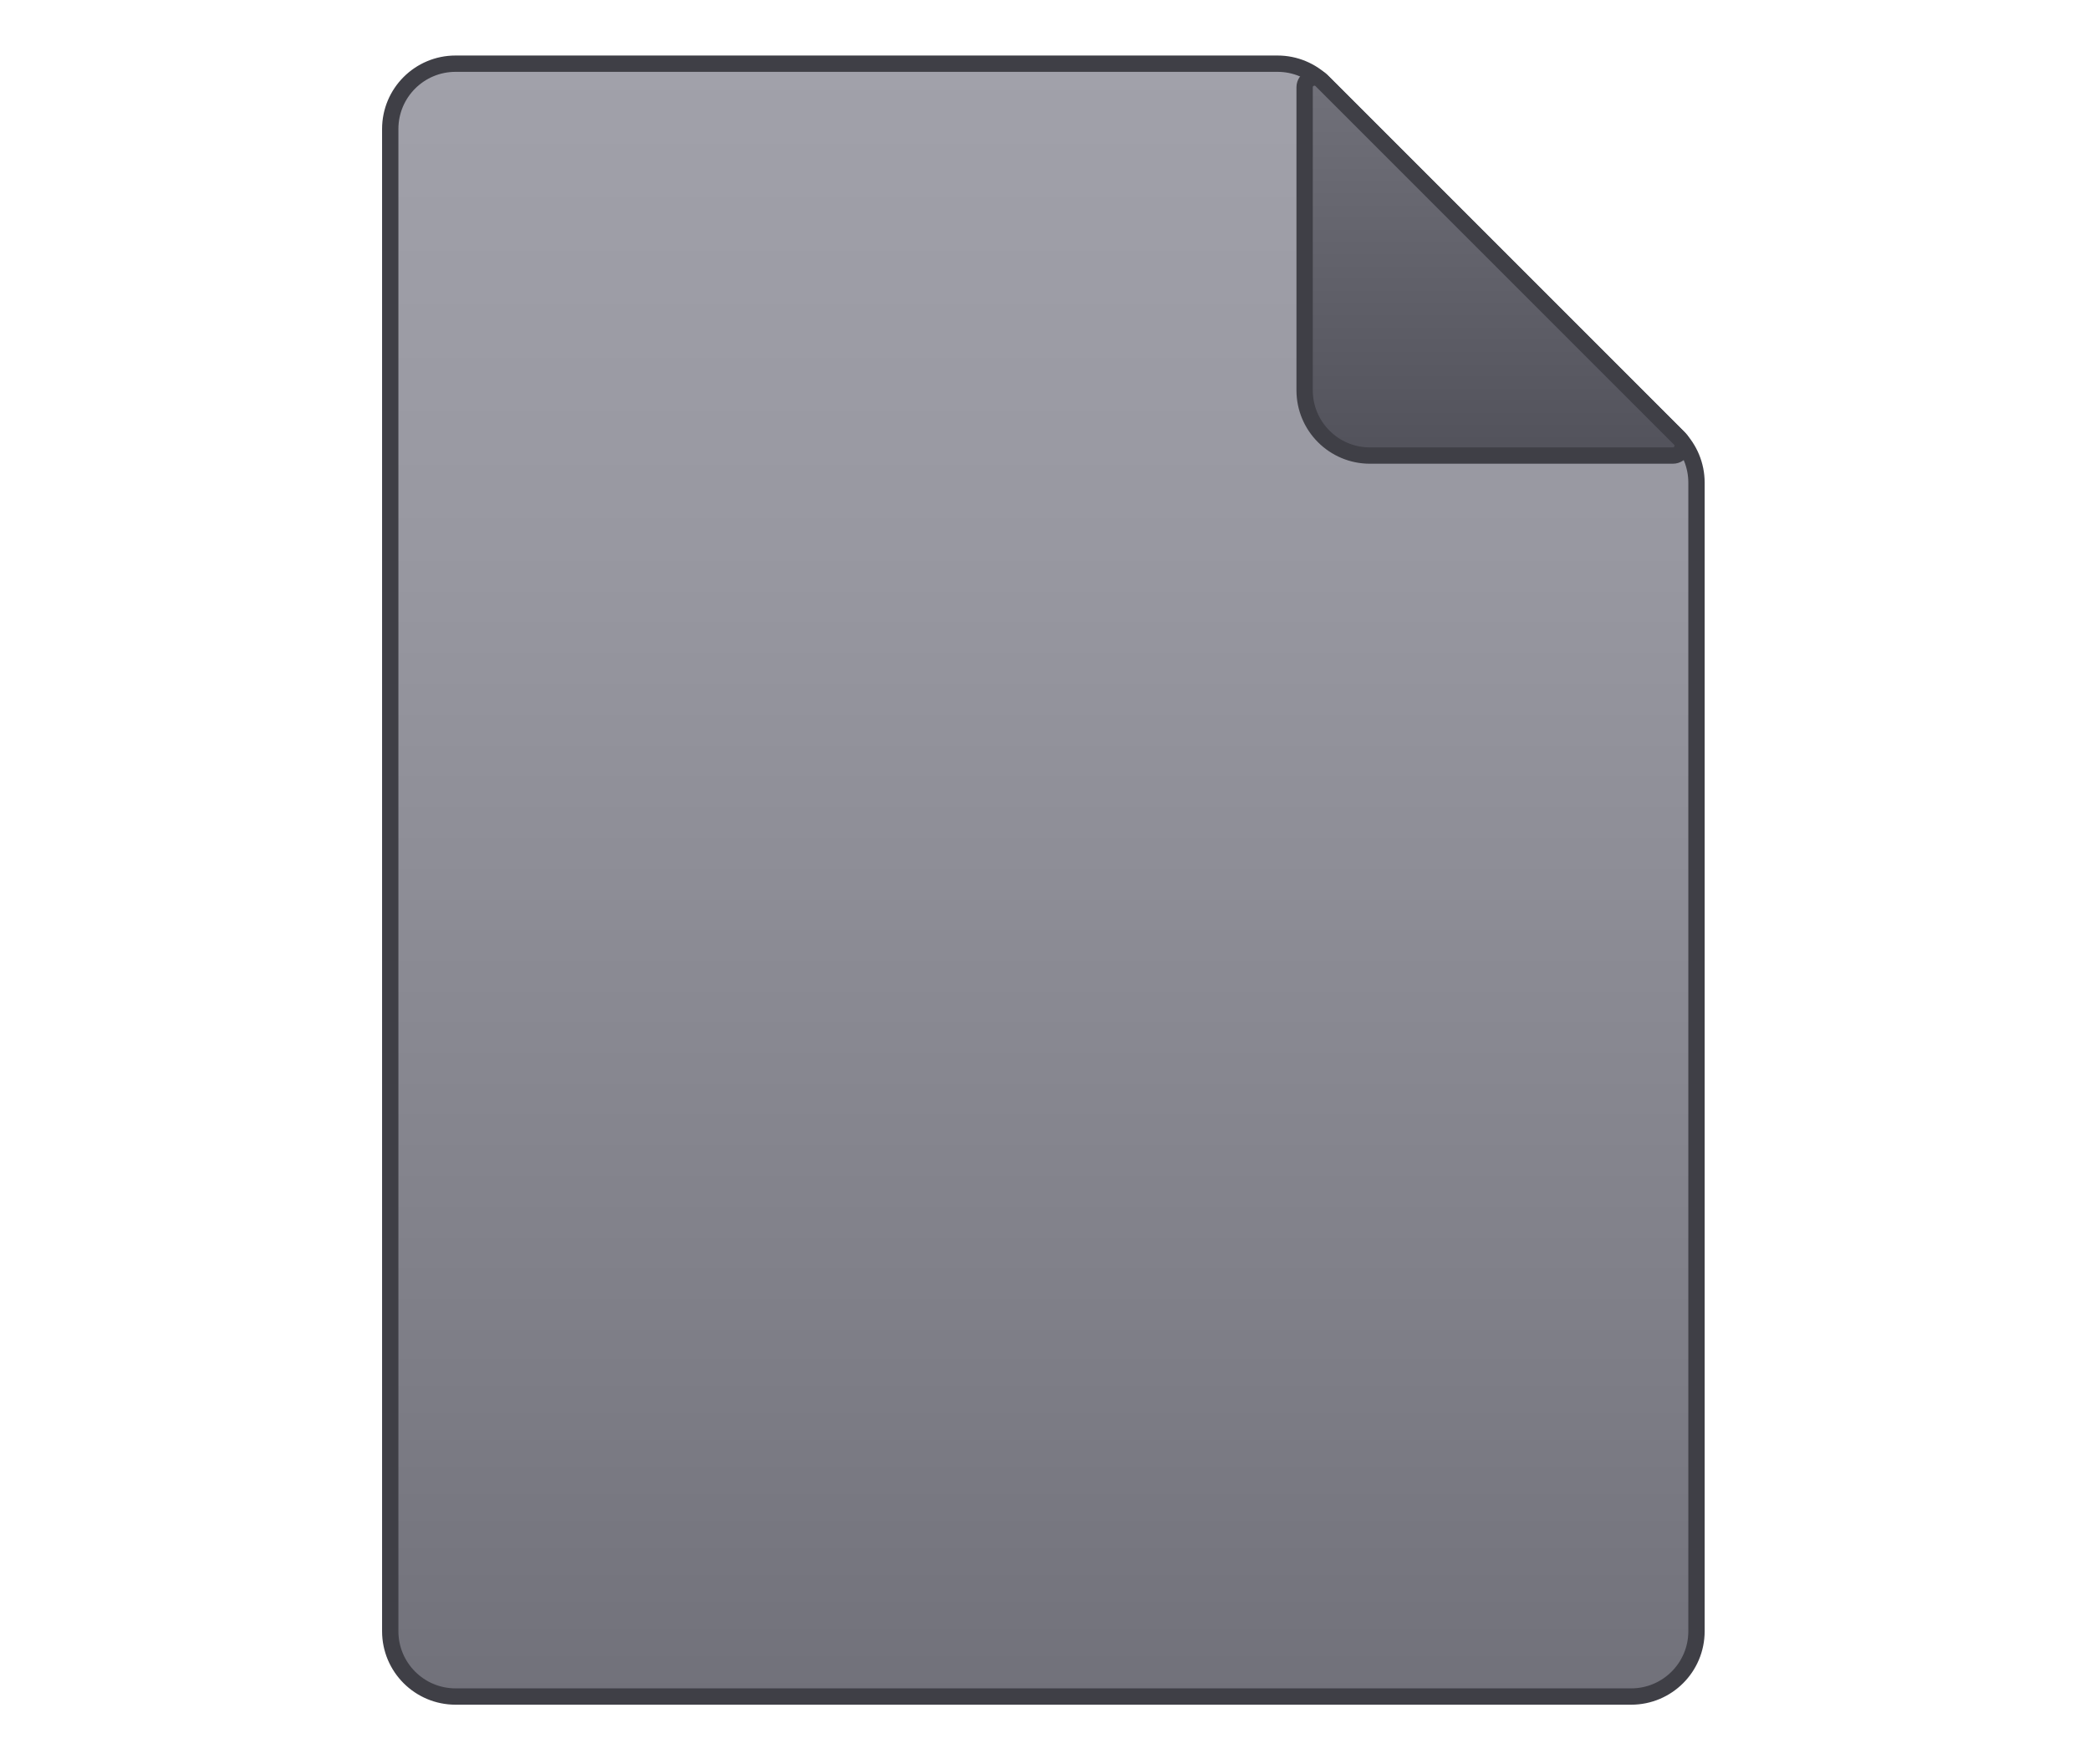
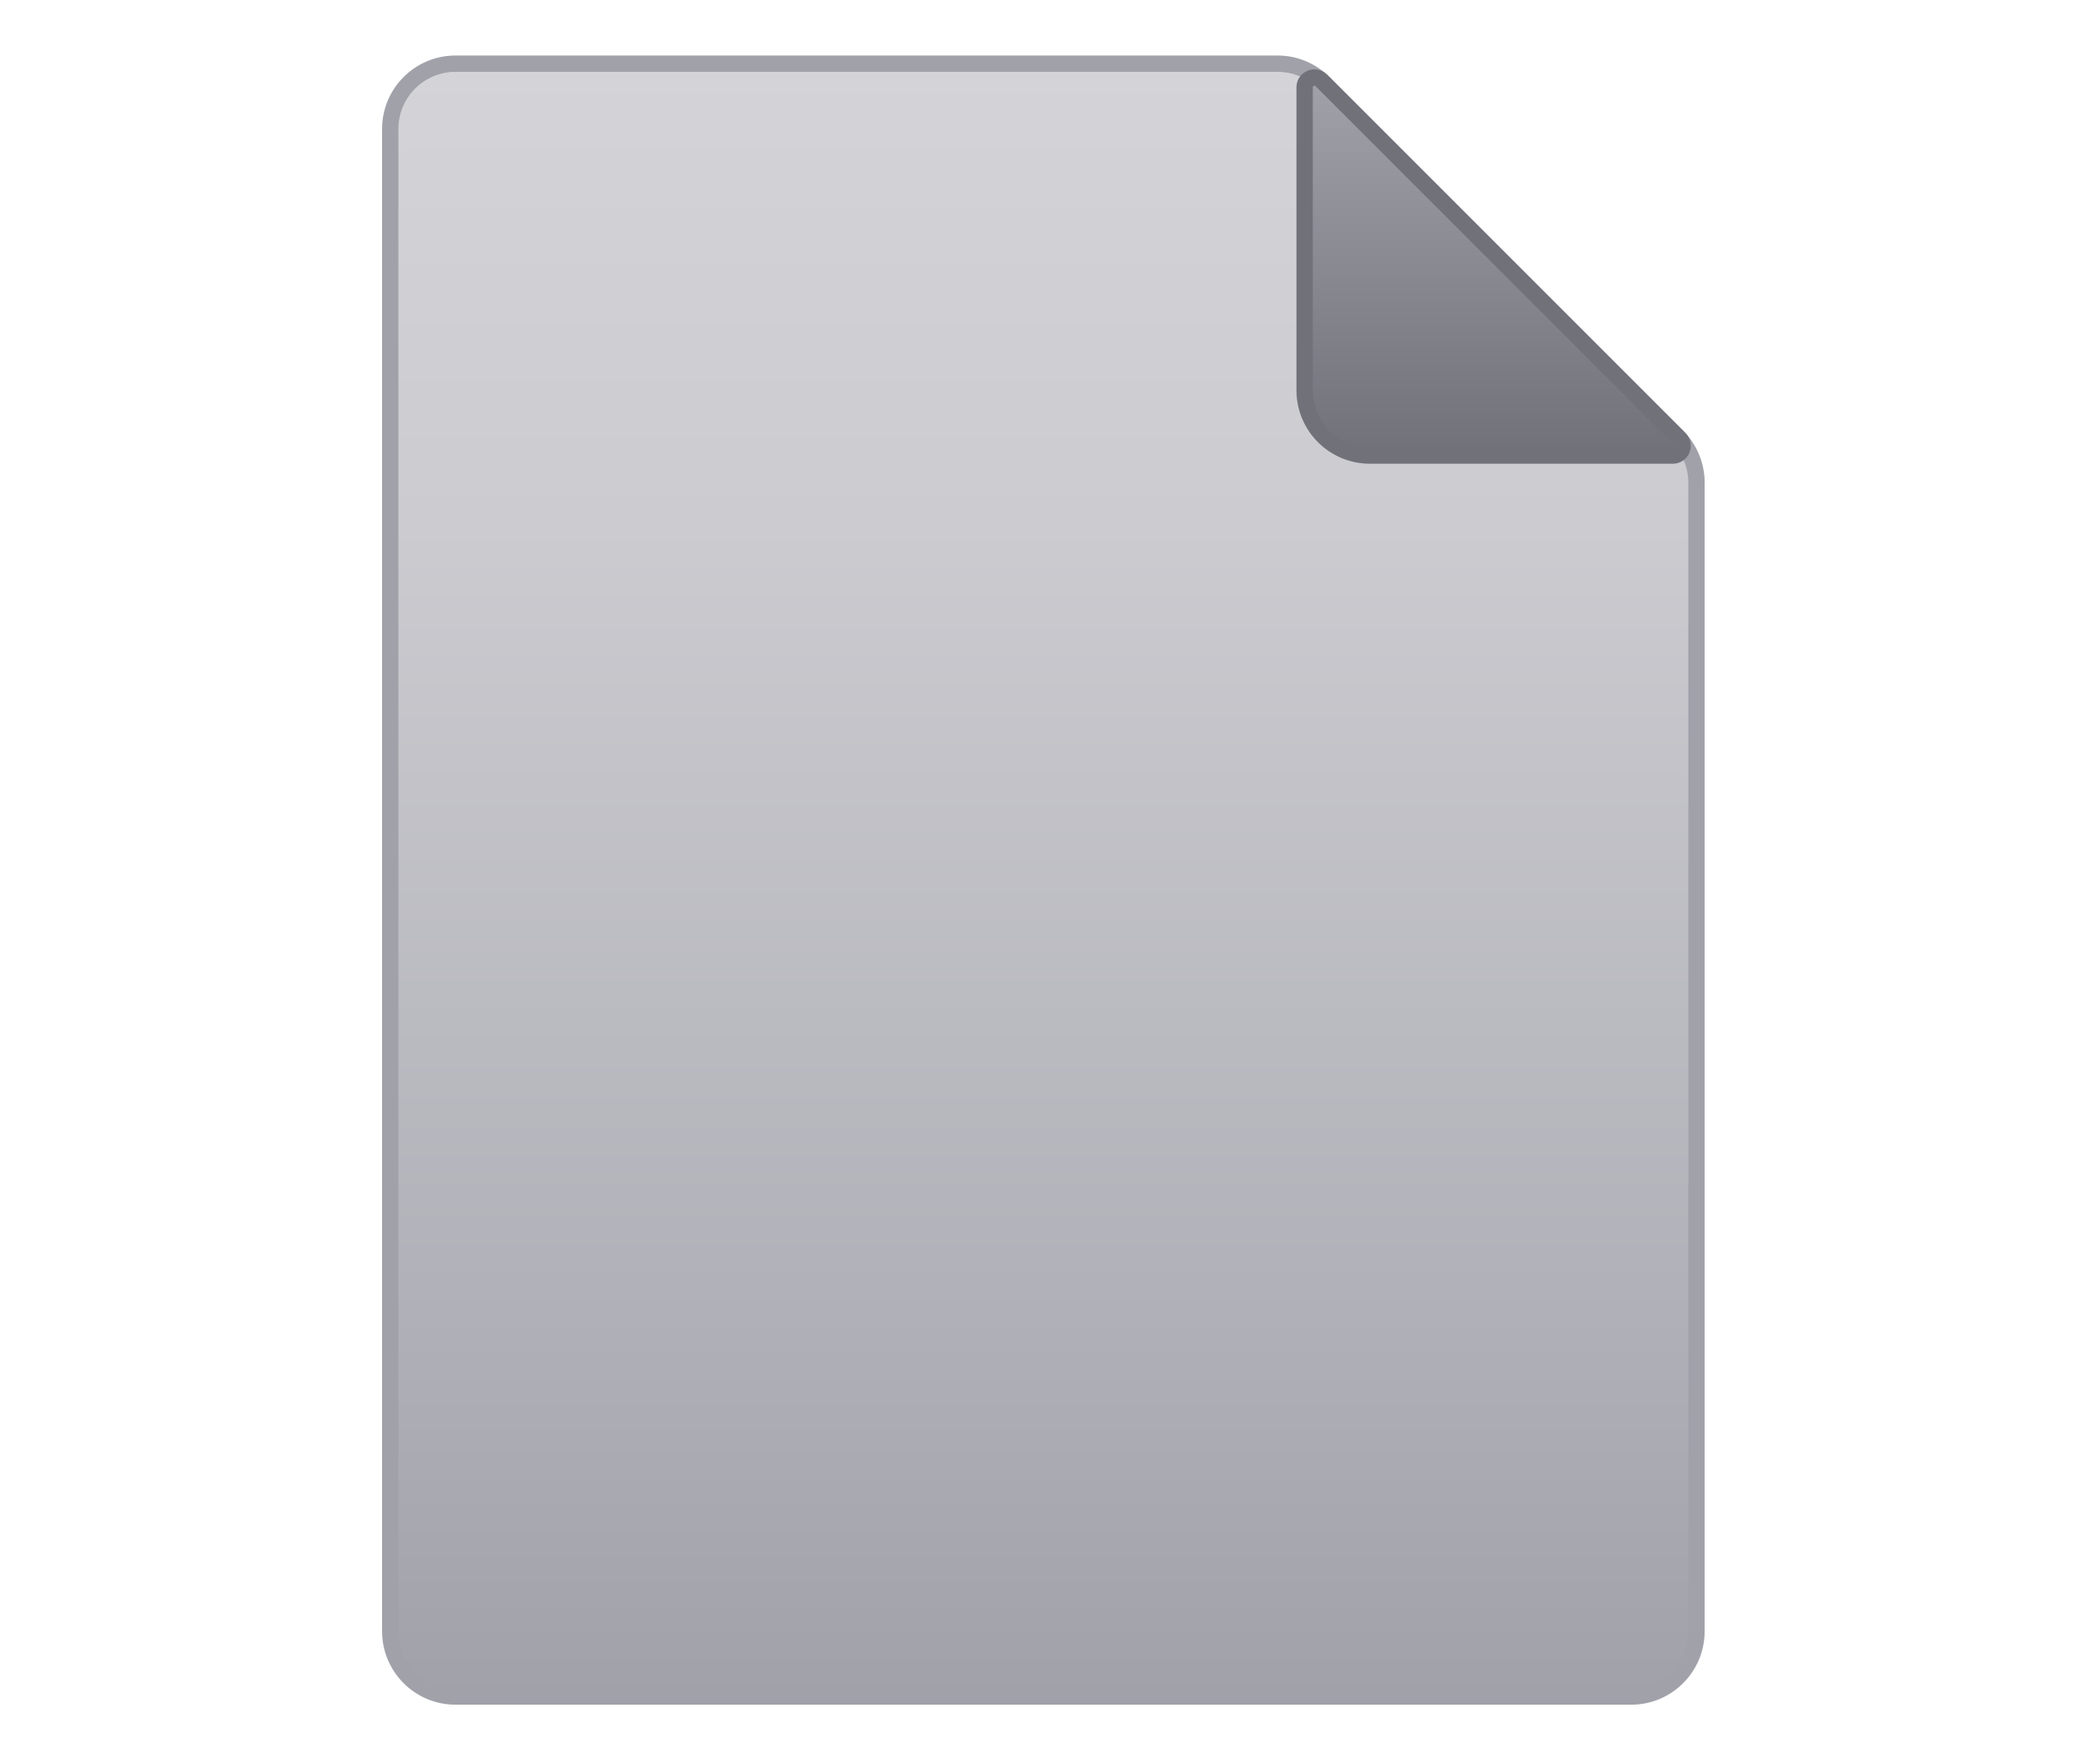
<svg xmlns="http://www.w3.org/2000/svg" version="1.1" id="Layer_1" x="0px" y="0px" viewBox="0 0 640 540" style="enable-background:new 0 0 640 540;" xml:space="preserve">
  <style type="text/css">
- 	.st0{fill:url(#SVGID_1_);stroke:#3F3F46;stroke-width:5;stroke-miterlimit:10;}
- 	.st1{fill:url(#SVGID_2_);stroke:#3F3F46;stroke-width:5;stroke-miterlimit:10;}
+ 	.st0{fill:url(#SVGID_1_);stroke:#A1A1AA;stroke-width:5;stroke-miterlimit:10;}
+ 	.st1{fill:url(#SVGID_2_);stroke:#71717A;stroke-width:5;stroke-miterlimit:10;}
</style>
  <linearGradient id="SVGID_1_" gradientUnits="userSpaceOnUse" x1="319.5" y1="19.5" x2="319.5" y2="519.5">
-     <stop offset="0" style="stop-color:#A1A1AA" />
-     <stop offset="0.295" style="stop-color:#9898A1" />
-     <stop offset="0.785" style="stop-color:#7E7E87" />
-     <stop offset="1" style="stop-color:#71717A" />
+     <stop offset="0" style="stop-color:#D4D4D8" />
+     <stop offset="0.282" style="stop-color:#CBCBD0" />
+     <stop offset="0.75" style="stop-color:#B1B1B9" />
+     <stop offset="1" style="stop-color:#A1A1AA" />
  </linearGradient>
  <path class="st0" d="M519.5,499.5V147.78c0-5.3-2.11-10.39-5.86-14.14L405.36,25.36c-3.75-3.75-8.84-5.86-14.14-5.86H139.5  c-11.05,0-20,8.95-20,20v460c0,11.05,8.95,20,20,20h360C510.55,519.5,519.5,510.55,519.5,499.5z" />
  <linearGradient id="SVGID_2_" gradientUnits="userSpaceOnUse" x1="457.382" y1="23.737" x2="457.382" y2="139.5">
-     <stop offset="0" style="stop-color:#71717A" />
-     <stop offset="1" style="stop-color:#52525B" />
+     <stop offset="0" style="stop-color:#A1A1AA" />
+     <stop offset="1" style="stop-color:#71717A" />
  </linearGradient>
  <path class="st1" d="M399.5,26.74v92.76c0,11.05,8.95,20,20,20h92.76c2.67,0,4.01-3.23,2.12-5.12L404.62,24.62  C402.73,22.73,399.5,24.07,399.5,26.74z" />
</svg>
